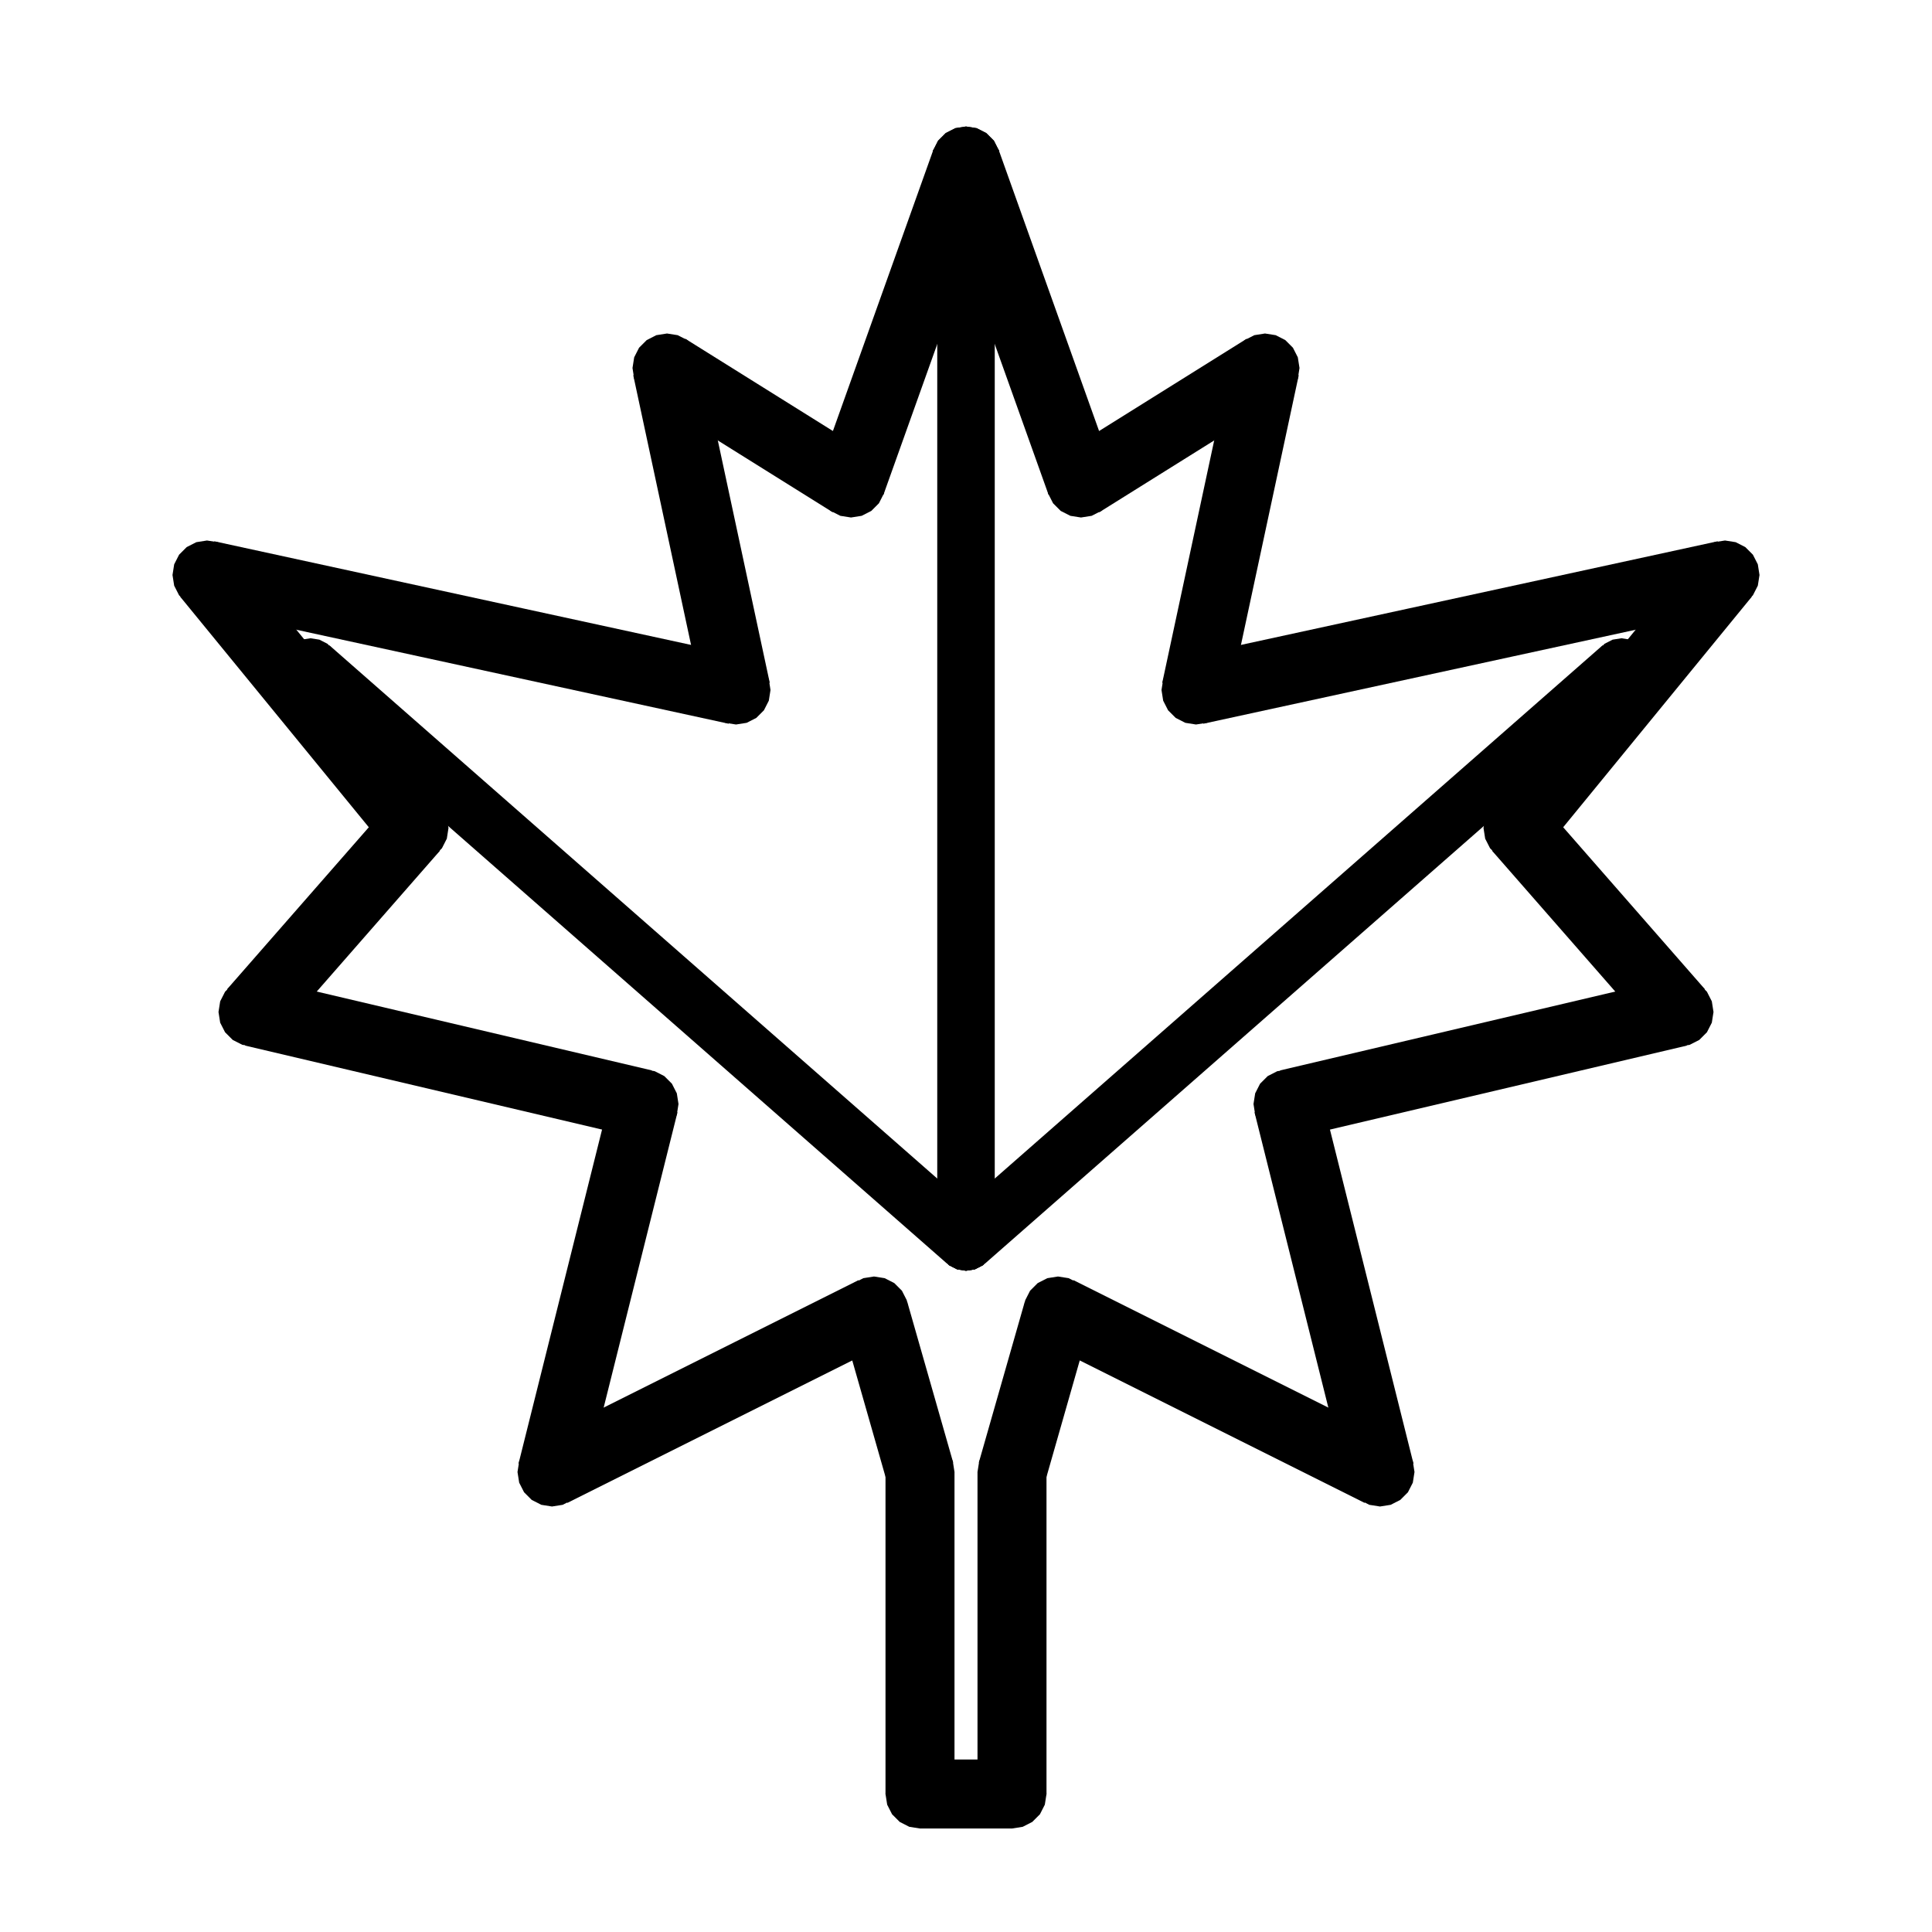
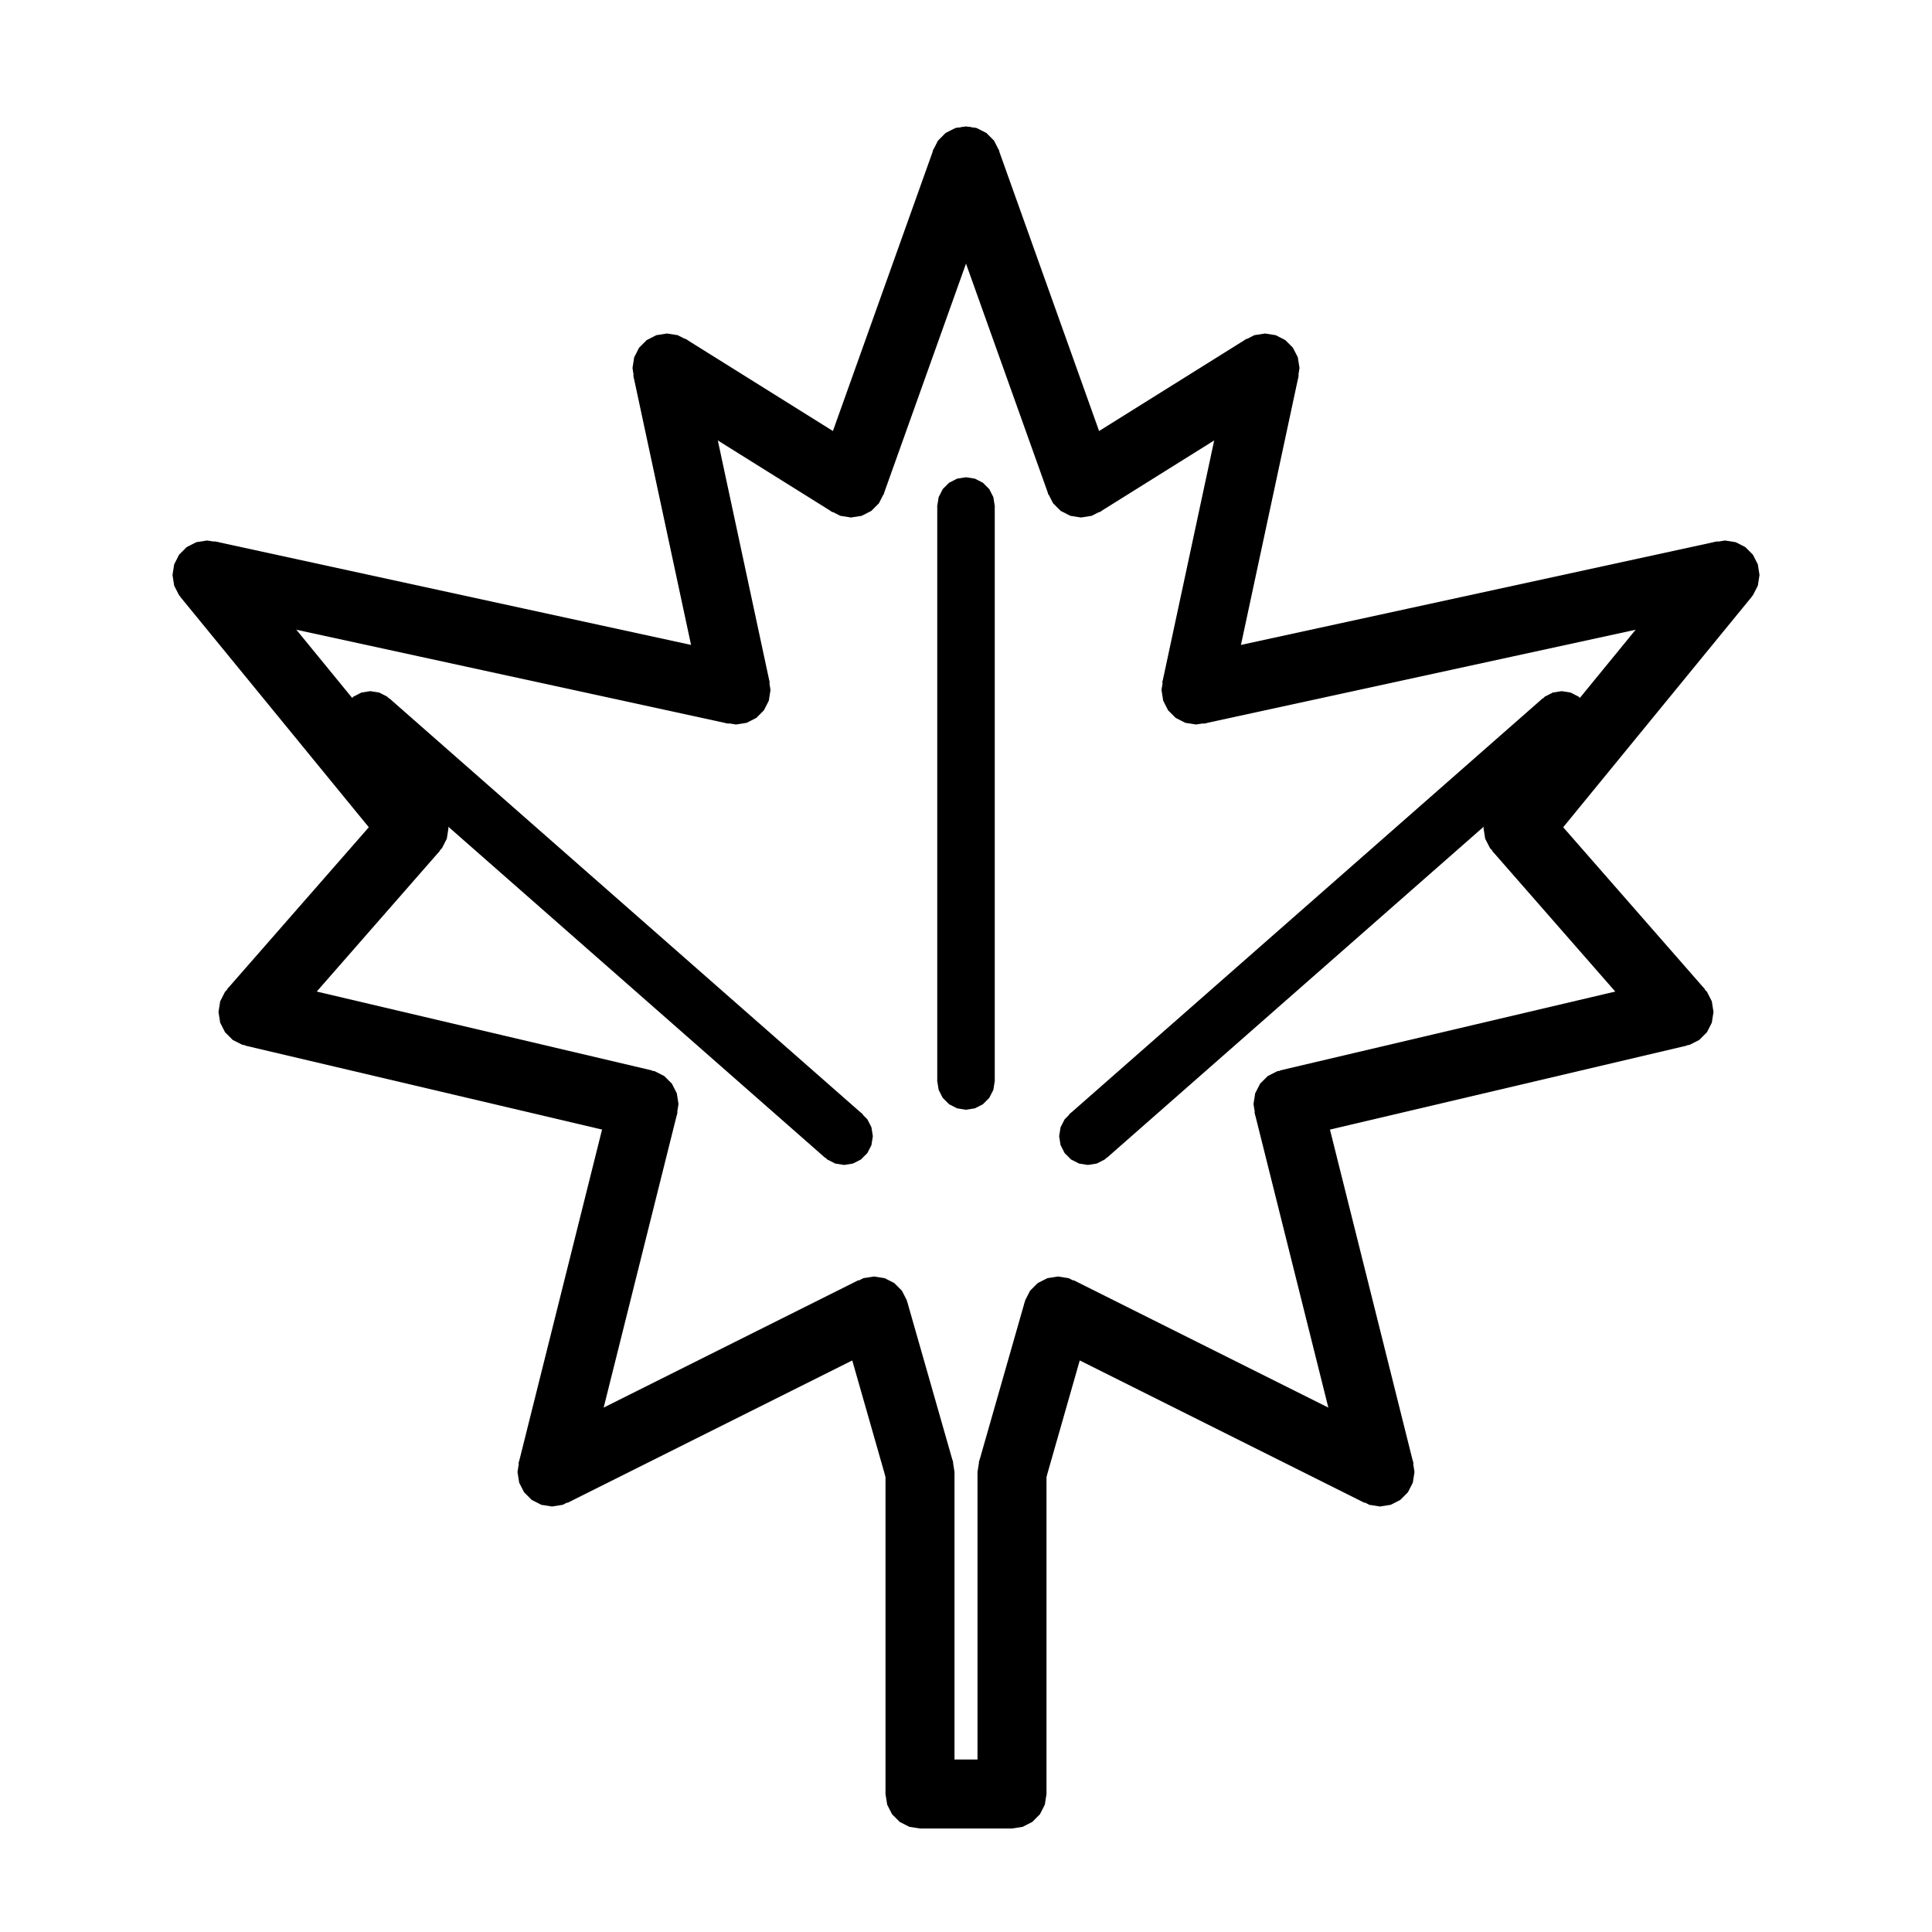
<svg xmlns="http://www.w3.org/2000/svg" width="84mm" height="84mm" viewBox="0 0 84 84">
  <polygon points="40.587,7.505 45.587,21.505 48.413,20.495 43.413,6.495" />
  <polygon points="47.795,22.272 55.795,17.272 54.205,14.728 46.205,19.728" />
  <polygon points="53.533,15.686 50.533,29.686 53.467,30.314 56.467,16.314" />
  <polygon points="52.319,31.466 75.319,26.466 74.681,23.534 51.681,28.534" />
  <polygon points="73.839,24.050 64.839,35.050 67.161,36.950 76.161,25.950" />
  <polygon points="64.871,36.988 71.871,44.988 74.129,43.012 67.129,35.012" />
  <polygon points="72.656,42.540 55.656,46.540 56.344,49.460 73.344,45.460" />
  <polygon points="54.545,48.364 58.545,64.364 61.455,63.636 57.455,47.636" />
  <polygon points="60.671,62.658 46.671,55.658 45.329,58.342 59.329,65.342" />
  <polygon points="44.558,56.588 42.558,63.588 45.442,64.412 47.442,57.412" />
  <polygon points="42.500,64.000 42.500,78.000 45.500,78.000 45.500,64.000" />
  <polygon points="44.000,76.500 40.000,76.500 40.000,79.500 44.000,79.500" />
  <polygon points="41.500,78.000 41.500,64.000 38.500,64.000 38.500,78.000" />
  <polygon points="41.442,63.588 39.442,56.588 36.558,57.412 38.558,64.412" />
  <polygon points="37.329,55.658 23.329,62.658 24.671,65.342 38.671,58.342" />
  <polygon points="25.455,64.364 29.455,48.364 26.545,47.636 22.545,63.636" />
  <polygon points="28.344,46.540 11.344,42.540 10.656,45.460 27.656,49.460" />
  <polygon points="12.129,44.988 19.129,36.988 16.871,35.012 9.871,43.012" />
  <polygon points="19.161,35.050 10.161,24.050 7.839,25.950 16.839,36.950" />
  <polygon points="8.681,26.466 31.681,31.466 32.319,28.534 9.319,23.534" />
  <polygon points="33.467,29.686 30.467,15.686 27.533,16.314 30.533,30.314" />
  <polygon points="28.205,17.272 36.205,22.272 37.795,19.728 29.795,14.728" />
  <polygon points="38.413,21.505 43.413,7.505 40.587,6.495 35.587,20.495" />
  <polygon points="43.500,7.000 43.427,7.464 43.214,7.882 42.882,8.214 42.464,8.427 42.000,8.500 41.536,8.427 41.118,8.214 40.786,7.882 40.573,7.464 40.500,7.000 40.573,6.536 40.786,6.118 41.118,5.786 41.536,5.573 42.000,5.500 42.464,5.573 42.882,5.786 43.214,6.118 43.427,6.536" />
  <polygon points="48.500,21.000 48.427,21.464 48.214,21.882 47.882,22.214 47.464,22.427 47.000,22.500 46.536,22.427 46.118,22.214 45.786,21.882 45.573,21.464 45.500,21.000 45.573,20.536 45.786,20.118 46.118,19.786 46.536,19.573 47.000,19.500 47.464,19.573 47.882,19.786 48.214,20.118 48.427,20.536" />
  <polygon points="56.500,16.000 56.427,16.464 56.214,16.882 55.882,17.214 55.464,17.427 55.000,17.500 54.536,17.427 54.118,17.214 53.786,16.882 53.573,16.464 53.500,16.000 53.573,15.536 53.786,15.118 54.118,14.786 54.536,14.573 55.000,14.500 55.464,14.573 55.882,14.786 56.214,15.118 56.427,15.536" />
  <polygon points="53.500,30.000 53.427,30.464 53.214,30.882 52.882,31.214 52.464,31.427 52.000,31.500 51.536,31.427 51.118,31.214 50.786,30.882 50.573,30.464 50.500,30.000 50.573,29.536 50.786,29.118 51.118,28.786 51.536,28.573 52.000,28.500 52.464,28.573 52.882,28.786 53.214,29.118 53.427,29.536" />
  <polygon points="76.500,25.000 76.427,25.464 76.214,25.882 75.882,26.214 75.464,26.427 75.000,26.500 74.536,26.427 74.118,26.214 73.786,25.882 73.573,25.464 73.500,25.000 73.573,24.536 73.786,24.118 74.118,23.786 74.536,23.573 75.000,23.500 75.464,23.573 75.882,23.786 76.214,24.118 76.427,24.536" />
  <polygon points="67.500,36.000 67.427,36.464 67.214,36.882 66.882,37.214 66.464,37.427 66.000,37.500 65.536,37.427 65.118,37.214 64.786,36.882 64.573,36.464 64.500,36.000 64.573,35.536 64.786,35.118 65.118,34.786 65.536,34.573 66.000,34.500 66.464,34.573 66.882,34.786 67.214,35.118 67.427,35.536" />
  <polygon points="74.500,44.000 74.427,44.464 74.214,44.882 73.882,45.214 73.464,45.427 73.000,45.500 72.536,45.427 72.118,45.214 71.786,44.882 71.573,44.464 71.500,44.000 71.573,43.536 71.786,43.118 72.118,42.786 72.536,42.573 73.000,42.500 73.464,42.573 73.882,42.786 74.214,43.118 74.427,43.536" />
  <polygon points="57.500,48.000 57.427,48.464 57.214,48.882 56.882,49.214 56.464,49.427 56.000,49.500 55.536,49.427 55.118,49.214 54.786,48.882 54.573,48.464 54.500,48.000 54.573,47.536 54.786,47.118 55.118,46.786 55.536,46.573 56.000,46.500 56.464,46.573 56.882,46.786 57.214,47.118 57.427,47.536" />
  <polygon points="61.500,64.000 61.427,64.464 61.214,64.882 60.882,65.214 60.464,65.427 60.000,65.500 59.536,65.427 59.118,65.214 58.786,64.882 58.573,64.464 58.500,64.000 58.573,63.536 58.786,63.118 59.118,62.786 59.536,62.573 60.000,62.500 60.464,62.573 60.882,62.786 61.214,63.118 61.427,63.536" />
  <polygon points="47.500,57.000 47.427,57.464 47.214,57.882 46.882,58.214 46.464,58.427 46.000,58.500 45.536,58.427 45.118,58.214 44.786,57.882 44.573,57.464 44.500,57.000 44.573,56.536 44.786,56.118 45.118,55.786 45.536,55.573 46.000,55.500 46.464,55.573 46.882,55.786 47.214,56.118 47.427,56.536" />
  <polygon points="45.500,64.000 45.427,64.464 45.214,64.882 44.882,65.214 44.464,65.427 44.000,65.500 43.536,65.427 43.118,65.214 42.786,64.882 42.573,64.464 42.500,64.000 42.573,63.536 42.786,63.118 43.118,62.786 43.536,62.573 44.000,62.500 44.464,62.573 44.882,62.786 45.214,63.118 45.427,63.536" />
  <polygon points="45.500,78.000 45.427,78.464 45.214,78.882 44.882,79.214 44.464,79.427 44.000,79.500 43.536,79.427 43.118,79.214 42.786,78.882 42.573,78.464 42.500,78.000 42.573,77.536 42.786,77.118 43.118,76.786 43.536,76.573 44.000,76.500 44.464,76.573 44.882,76.786 45.214,77.118 45.427,77.536" />
  <polygon points="41.500,78.000 41.427,78.464 41.214,78.882 40.882,79.214 40.464,79.427 40.000,79.500 39.536,79.427 39.118,79.214 38.786,78.882 38.573,78.464 38.500,78.000 38.573,77.536 38.786,77.118 39.118,76.786 39.536,76.573 40.000,76.500 40.464,76.573 40.882,76.786 41.214,77.118 41.427,77.536" />
  <polygon points="41.500,64.000 41.427,64.464 41.214,64.882 40.882,65.214 40.464,65.427 40.000,65.500 39.536,65.427 39.118,65.214 38.786,64.882 38.573,64.464 38.500,64.000 38.573,63.536 38.786,63.118 39.118,62.786 39.536,62.573 40.000,62.500 40.464,62.573 40.882,62.786 41.214,63.118 41.427,63.536" />
  <polygon points="39.500,57.000 39.427,57.464 39.214,57.882 38.882,58.214 38.464,58.427 38.000,58.500 37.536,58.427 37.118,58.214 36.786,57.882 36.573,57.464 36.500,57.000 36.573,56.536 36.786,56.118 37.118,55.786 37.536,55.573 38.000,55.500 38.464,55.573 38.882,55.786 39.214,56.118 39.427,56.536" />
  <polygon points="25.500,64.000 25.427,64.464 25.214,64.882 24.882,65.214 24.464,65.427 24.000,65.500 23.536,65.427 23.118,65.214 22.786,64.882 22.573,64.464 22.500,64.000 22.573,63.536 22.786,63.118 23.118,62.786 23.536,62.573 24.000,62.500 24.464,62.573 24.882,62.786 25.214,63.118 25.427,63.536" />
  <polygon points="29.500,48.000 29.427,48.464 29.214,48.882 28.882,49.214 28.464,49.427 28.000,49.500 27.536,49.427 27.118,49.214 26.786,48.882 26.573,48.464 26.500,48.000 26.573,47.536 26.786,47.118 27.118,46.786 27.536,46.573 28.000,46.500 28.464,46.573 28.882,46.786 29.214,47.118 29.427,47.536" />
  <polygon points="12.500,44.000 12.427,44.464 12.214,44.882 11.882,45.214 11.464,45.427 11.000,45.500 10.536,45.427 10.118,45.214 9.786,44.882 9.573,44.464 9.500,44.000 9.573,43.536 9.786,43.118 10.118,42.786 10.536,42.573 11.000,42.500 11.464,42.573 11.882,42.786 12.214,43.118 12.427,43.536" />
  <polygon points="19.500,36.000 19.427,36.464 19.214,36.882 18.882,37.214 18.464,37.427 18.000,37.500 17.536,37.427 17.118,37.214 16.786,36.882 16.573,36.464 16.500,36.000 16.573,35.536 16.786,35.118 17.118,34.786 17.536,34.573 18.000,34.500 18.464,34.573 18.882,34.786 19.214,35.118 19.427,35.536" />
  <polygon points="10.500,25.000 10.427,25.464 10.214,25.882 9.882,26.214 9.464,26.427 9.000,26.500 8.536,26.427 8.118,26.214 7.786,25.882 7.573,25.464 7.500,25.000 7.573,24.536 7.786,24.118 8.118,23.786 8.536,23.573 9.000,23.500 9.464,23.573 9.882,23.786 10.214,24.118 10.427,24.536" />
  <polygon points="33.500,30.000 33.427,30.464 33.214,30.882 32.882,31.214 32.464,31.427 32.000,31.500 31.536,31.427 31.118,31.214 30.786,30.882 30.573,30.464 30.500,30.000 30.573,29.536 30.786,29.118 31.118,28.786 31.536,28.573 32.000,28.500 32.464,28.573 32.882,28.786 33.214,29.118 33.427,29.536" />
  <polygon points="30.500,16.000 30.427,16.464 30.214,16.882 29.882,17.214 29.464,17.427 29.000,17.500 28.536,17.427 28.118,17.214 27.786,16.882 27.573,16.464 27.500,16.000 27.573,15.536 27.786,15.118 28.118,14.786 28.536,14.573 29.000,14.500 29.464,14.573 29.882,14.786 30.214,15.118 30.427,15.536" />
  <polygon points="38.500,21.000 38.427,21.464 38.214,21.882 37.882,22.214 37.464,22.427 37.000,22.500 36.536,22.427 36.118,22.214 35.786,21.882 35.573,21.464 35.500,21.000 35.573,20.536 35.786,20.118 36.118,19.786 36.536,19.573 37.000,19.500 37.464,19.573 37.882,19.786 38.214,20.118 38.427,20.536" />
  <polygon points="43.500,7.000 43.427,7.464 43.214,7.882 42.882,8.214 42.464,8.427 42.000,8.500 41.536,8.427 41.118,8.214 40.786,7.882 40.573,7.464 40.500,7.000 40.573,6.536 40.786,6.118 41.118,5.786 41.536,5.573 42.000,5.500 42.464,5.573 42.882,5.786 43.214,6.118 43.427,6.536" />
-   <polygon points="43.250,54.000 43.250,11.000 40.750,11.000 40.750,54.000" />
-   <polygon points="43.250,54.000 43.189,54.386 43.011,54.735 42.735,55.011 42.386,55.189 42.000,55.250 41.614,55.189 41.265,55.011 40.989,54.735 40.811,54.386 40.750,54.000 40.811,53.614 40.989,53.265 41.265,52.989 41.614,52.811 42.000,52.750 42.386,52.811 42.735,52.989 43.011,53.265 43.189,53.614" />
-   <polygon points="43.250,11.000 43.189,11.386 43.011,11.735 42.735,12.011 42.386,12.189 42.000,12.250 41.614,12.189 41.265,12.011 40.989,11.735 40.811,11.386 40.750,11.000 40.811,10.614 40.989,10.265 41.265,9.989 41.614,9.811 42.000,9.750 42.386,9.811 42.735,9.989 43.011,10.265 43.189,10.614" />
-   <polygon points="42.824,54.940 71.324,29.940 69.676,28.060 41.176,53.060" />
-   <polygon points="43.250,54.000 43.189,54.386 43.011,54.735 42.735,55.011 42.386,55.189 42.000,55.250 41.614,55.189 41.265,55.011 40.989,54.735 40.811,54.386 40.750,54.000 40.811,53.614 40.989,53.265 41.265,52.989 41.614,52.811 42.000,52.750 42.386,52.811 42.735,52.989 43.011,53.265 43.189,53.614" />
-   <polygon points="71.750,29.000 71.689,29.386 71.511,29.735 71.235,30.011 70.886,30.189 70.500,30.250 70.114,30.189 69.765,30.011 69.489,29.735 69.311,29.386 69.250,29.000 69.311,28.614 69.489,28.265 69.765,27.989 70.114,27.811 70.500,27.750 70.886,27.811 71.235,27.989 71.511,28.265 71.689,28.614" />
-   <polygon points="42.824,53.060 14.324,28.060 12.676,29.940 41.176,54.940" />
-   <polygon points="43.250,54.000 43.189,54.386 43.011,54.735 42.735,55.011 42.386,55.189 42.000,55.250 41.614,55.189 41.265,55.011 40.989,54.735 40.811,54.386 40.750,54.000 40.811,53.614 40.989,53.265 41.265,52.989 41.614,52.811 42.000,52.750 42.386,52.811 42.735,52.989 43.011,53.265 43.189,53.614" />
-   <polygon points="14.750,29.000 14.689,29.386 14.511,29.735 14.235,30.011 13.886,30.189 13.500,30.250 13.114,30.189 12.765,30.011 12.489,29.735 12.311,29.386 12.250,29.000 12.311,28.614 12.489,28.265 12.765,27.989 13.114,27.811 13.500,27.750 13.886,27.811 14.235,27.989 14.511,28.265 14.689,28.614" />
+   <polygon points="43.250,47.000 43.250,22.000 40.750,22.000 40.750,47.000" />
+   <polygon points="43.250,47.000 43.189,47.386 43.011,47.735 42.735,48.011 42.386,48.189 42.000,48.250 41.614,48.189 41.265,48.011 40.989,47.735 40.811,47.386 40.750,47.000 40.811,46.614 40.989,46.265 41.265,45.989 41.614,45.811 42.000,45.750 42.386,45.811 42.735,45.989 43.011,46.265 43.189,46.614" />
+   <polygon points="43.250,22.000 43.189,22.386 43.011,22.735 42.735,23.011 42.386,23.189 42.000,23.250 41.614,23.189 41.265,23.011 40.989,22.735 40.811,22.386 40.750,22.000 40.811,21.614 40.989,21.265 41.265,20.989 41.614,20.811 42.000,20.750 42.386,20.811 42.735,20.989 43.011,21.265 43.189,21.614" />
+   <polygon points="48.125,50.339 68.725,32.239 67.075,30.361 46.475,48.461" />
+   <polygon points="48.550,49.400 48.489,49.786 48.311,50.135 48.035,50.411 47.686,50.589 47.300,50.650 46.914,50.589 46.565,50.411 46.289,50.135 46.111,49.786 46.050,49.400 46.111,49.014 46.289,48.665 46.565,48.389 46.914,48.211 47.300,48.150 47.686,48.211 48.035,48.389 48.311,48.665 48.489,49.014" />
+   <polygon points="69.150,31.300 69.089,31.686 68.911,32.035 68.635,32.311 68.286,32.489 67.900,32.550 67.514,32.489 67.165,32.311 66.889,32.035 66.711,31.686 66.650,31.300 66.711,30.914 66.889,30.565 67.165,30.289 67.514,30.111 67.900,30.050 68.286,30.111 68.635,30.289 68.911,30.565 69.089,30.914" />
+   <polygon points="37.525,48.461 16.925,30.361 15.275,32.239 35.875,50.339" />
+   <polygon points="37.950,49.400 37.889,49.786 37.711,50.135 37.435,50.411 37.086,50.589 36.700,50.650 36.314,50.589 35.965,50.411 35.689,50.135 35.511,49.786 35.450,49.400 35.511,49.014 35.689,48.665 35.965,48.389 36.314,48.211 36.700,48.150 37.086,48.211 37.435,48.389 37.711,48.665 37.889,49.014" />
+   <polygon points="17.350,31.300 17.289,31.686 17.111,32.035 16.835,32.311 16.486,32.489 16.100,32.550 15.714,32.489 15.365,32.311 15.089,32.035 14.911,31.686 14.850,31.300 14.911,30.914 15.089,30.565 15.365,30.289 15.714,30.111 16.100,30.050 16.486,30.111 16.835,30.289 17.111,30.565 17.289,30.914" />
</svg>
